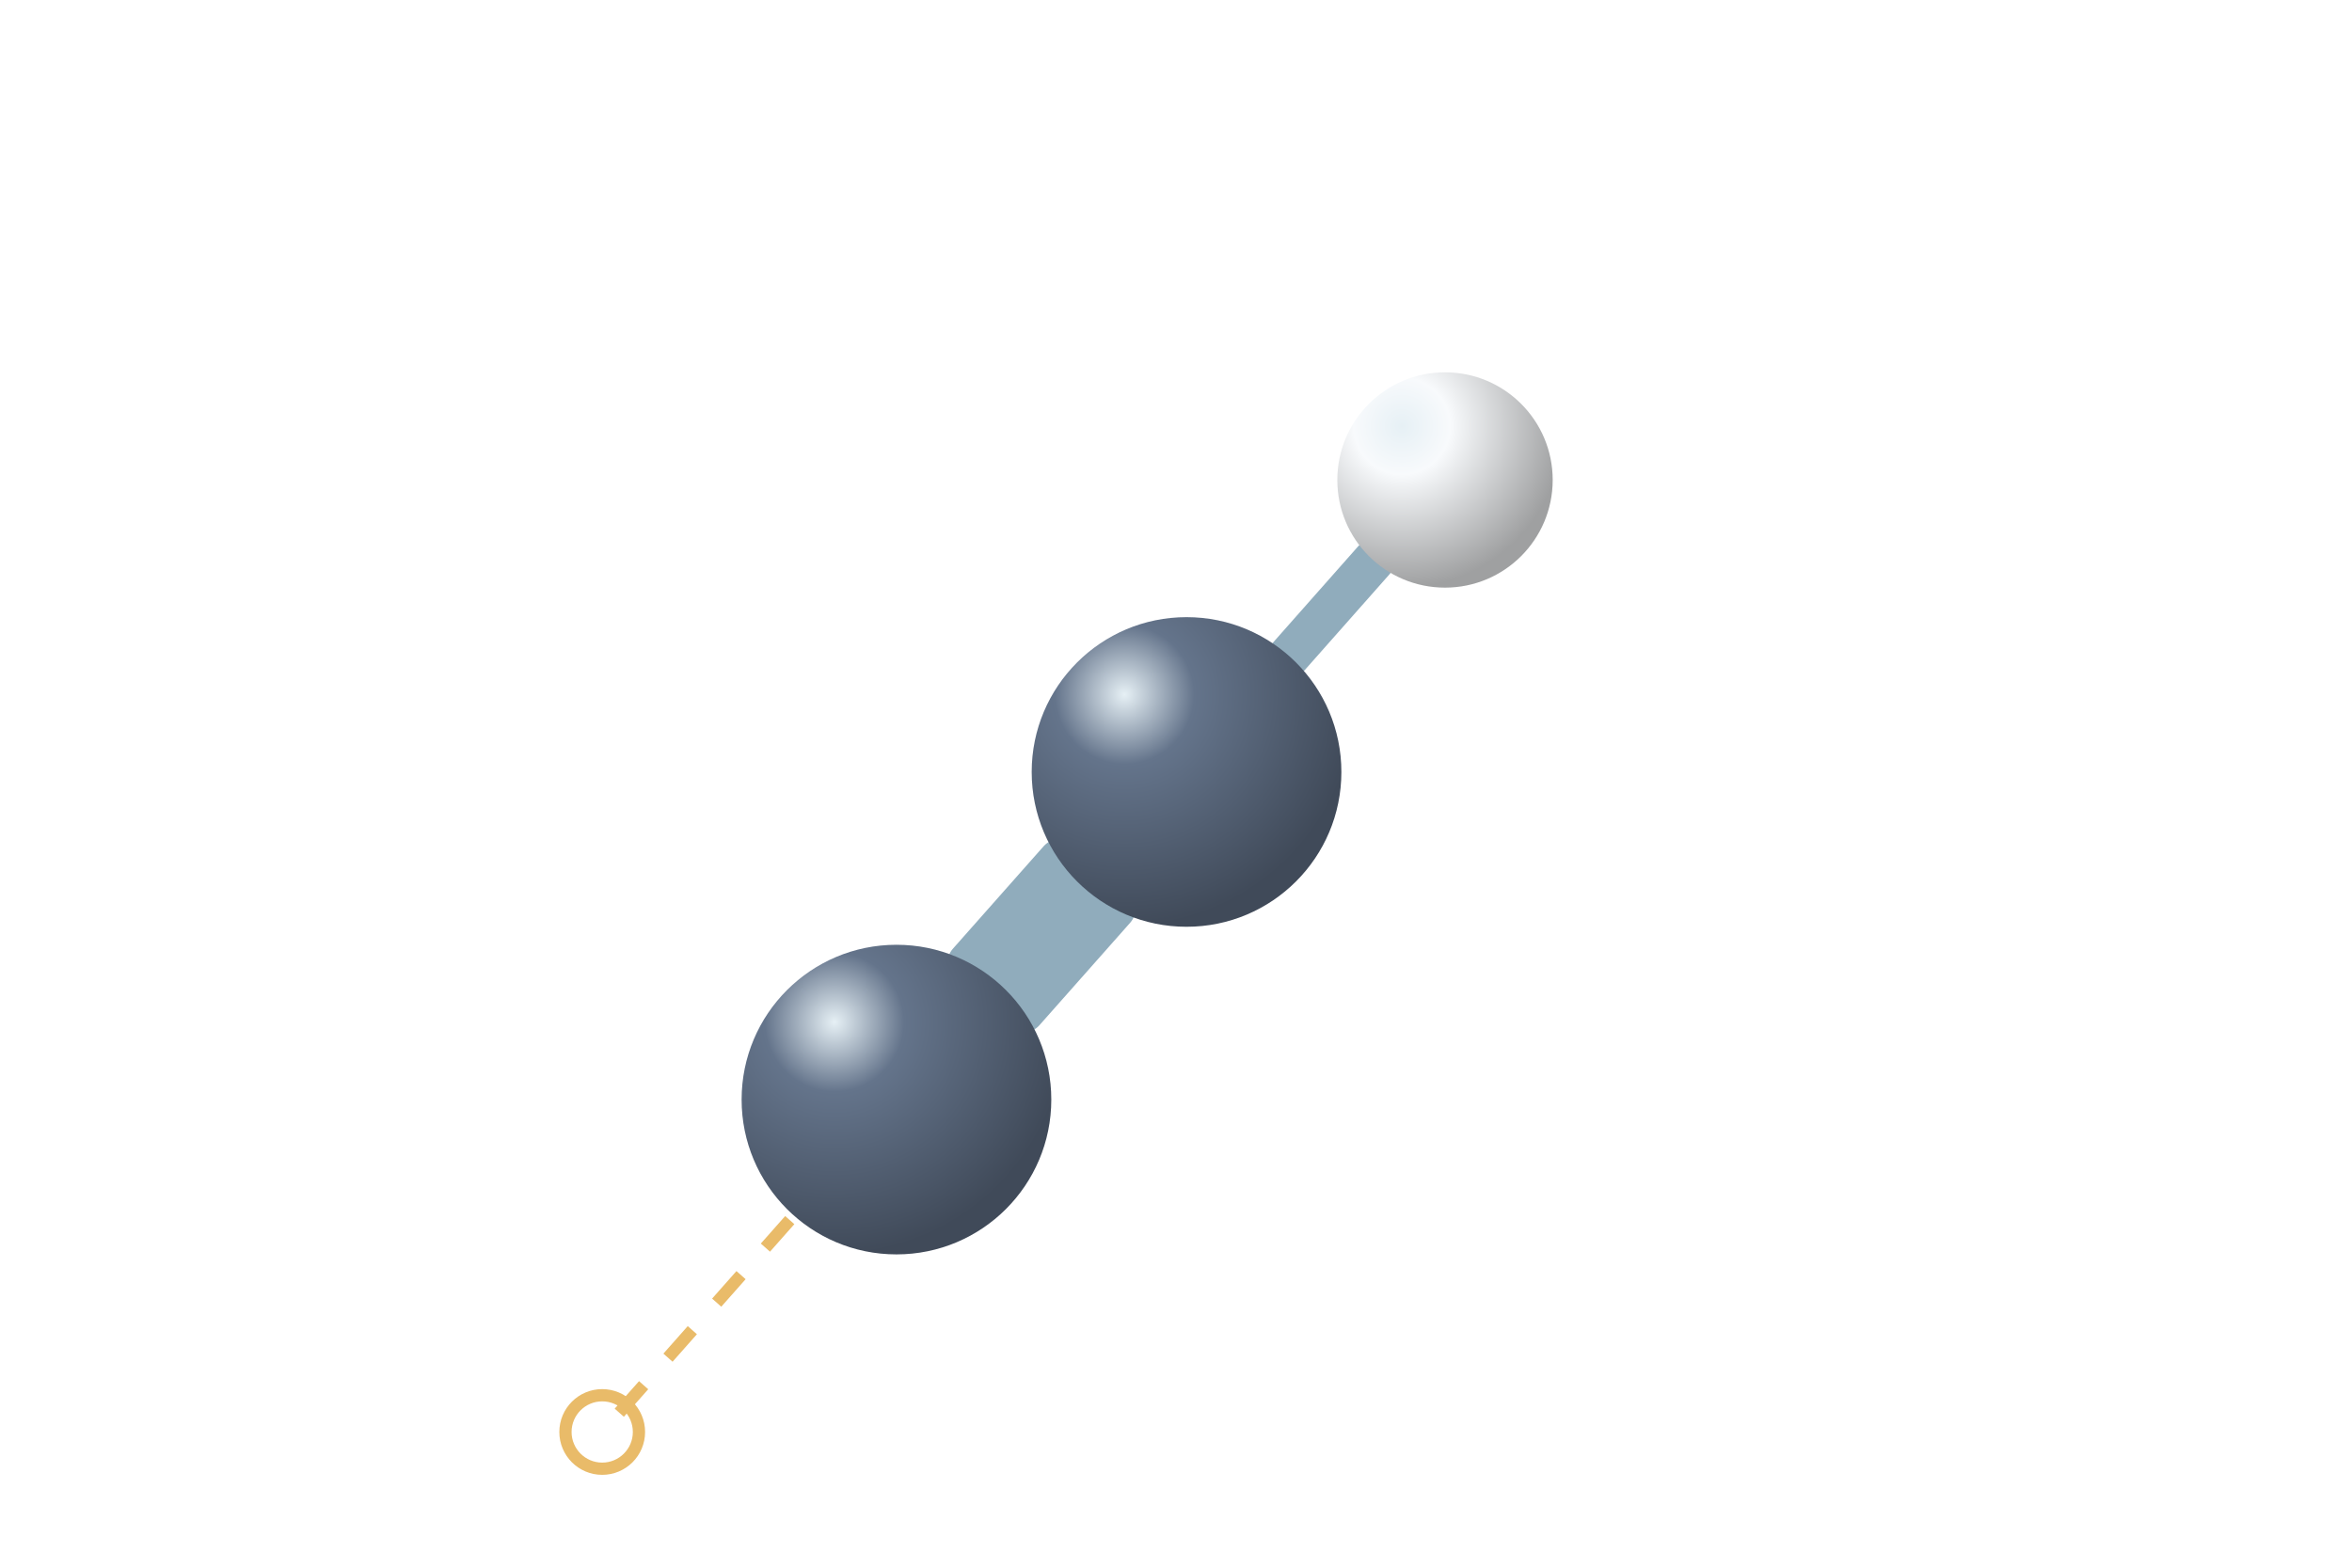
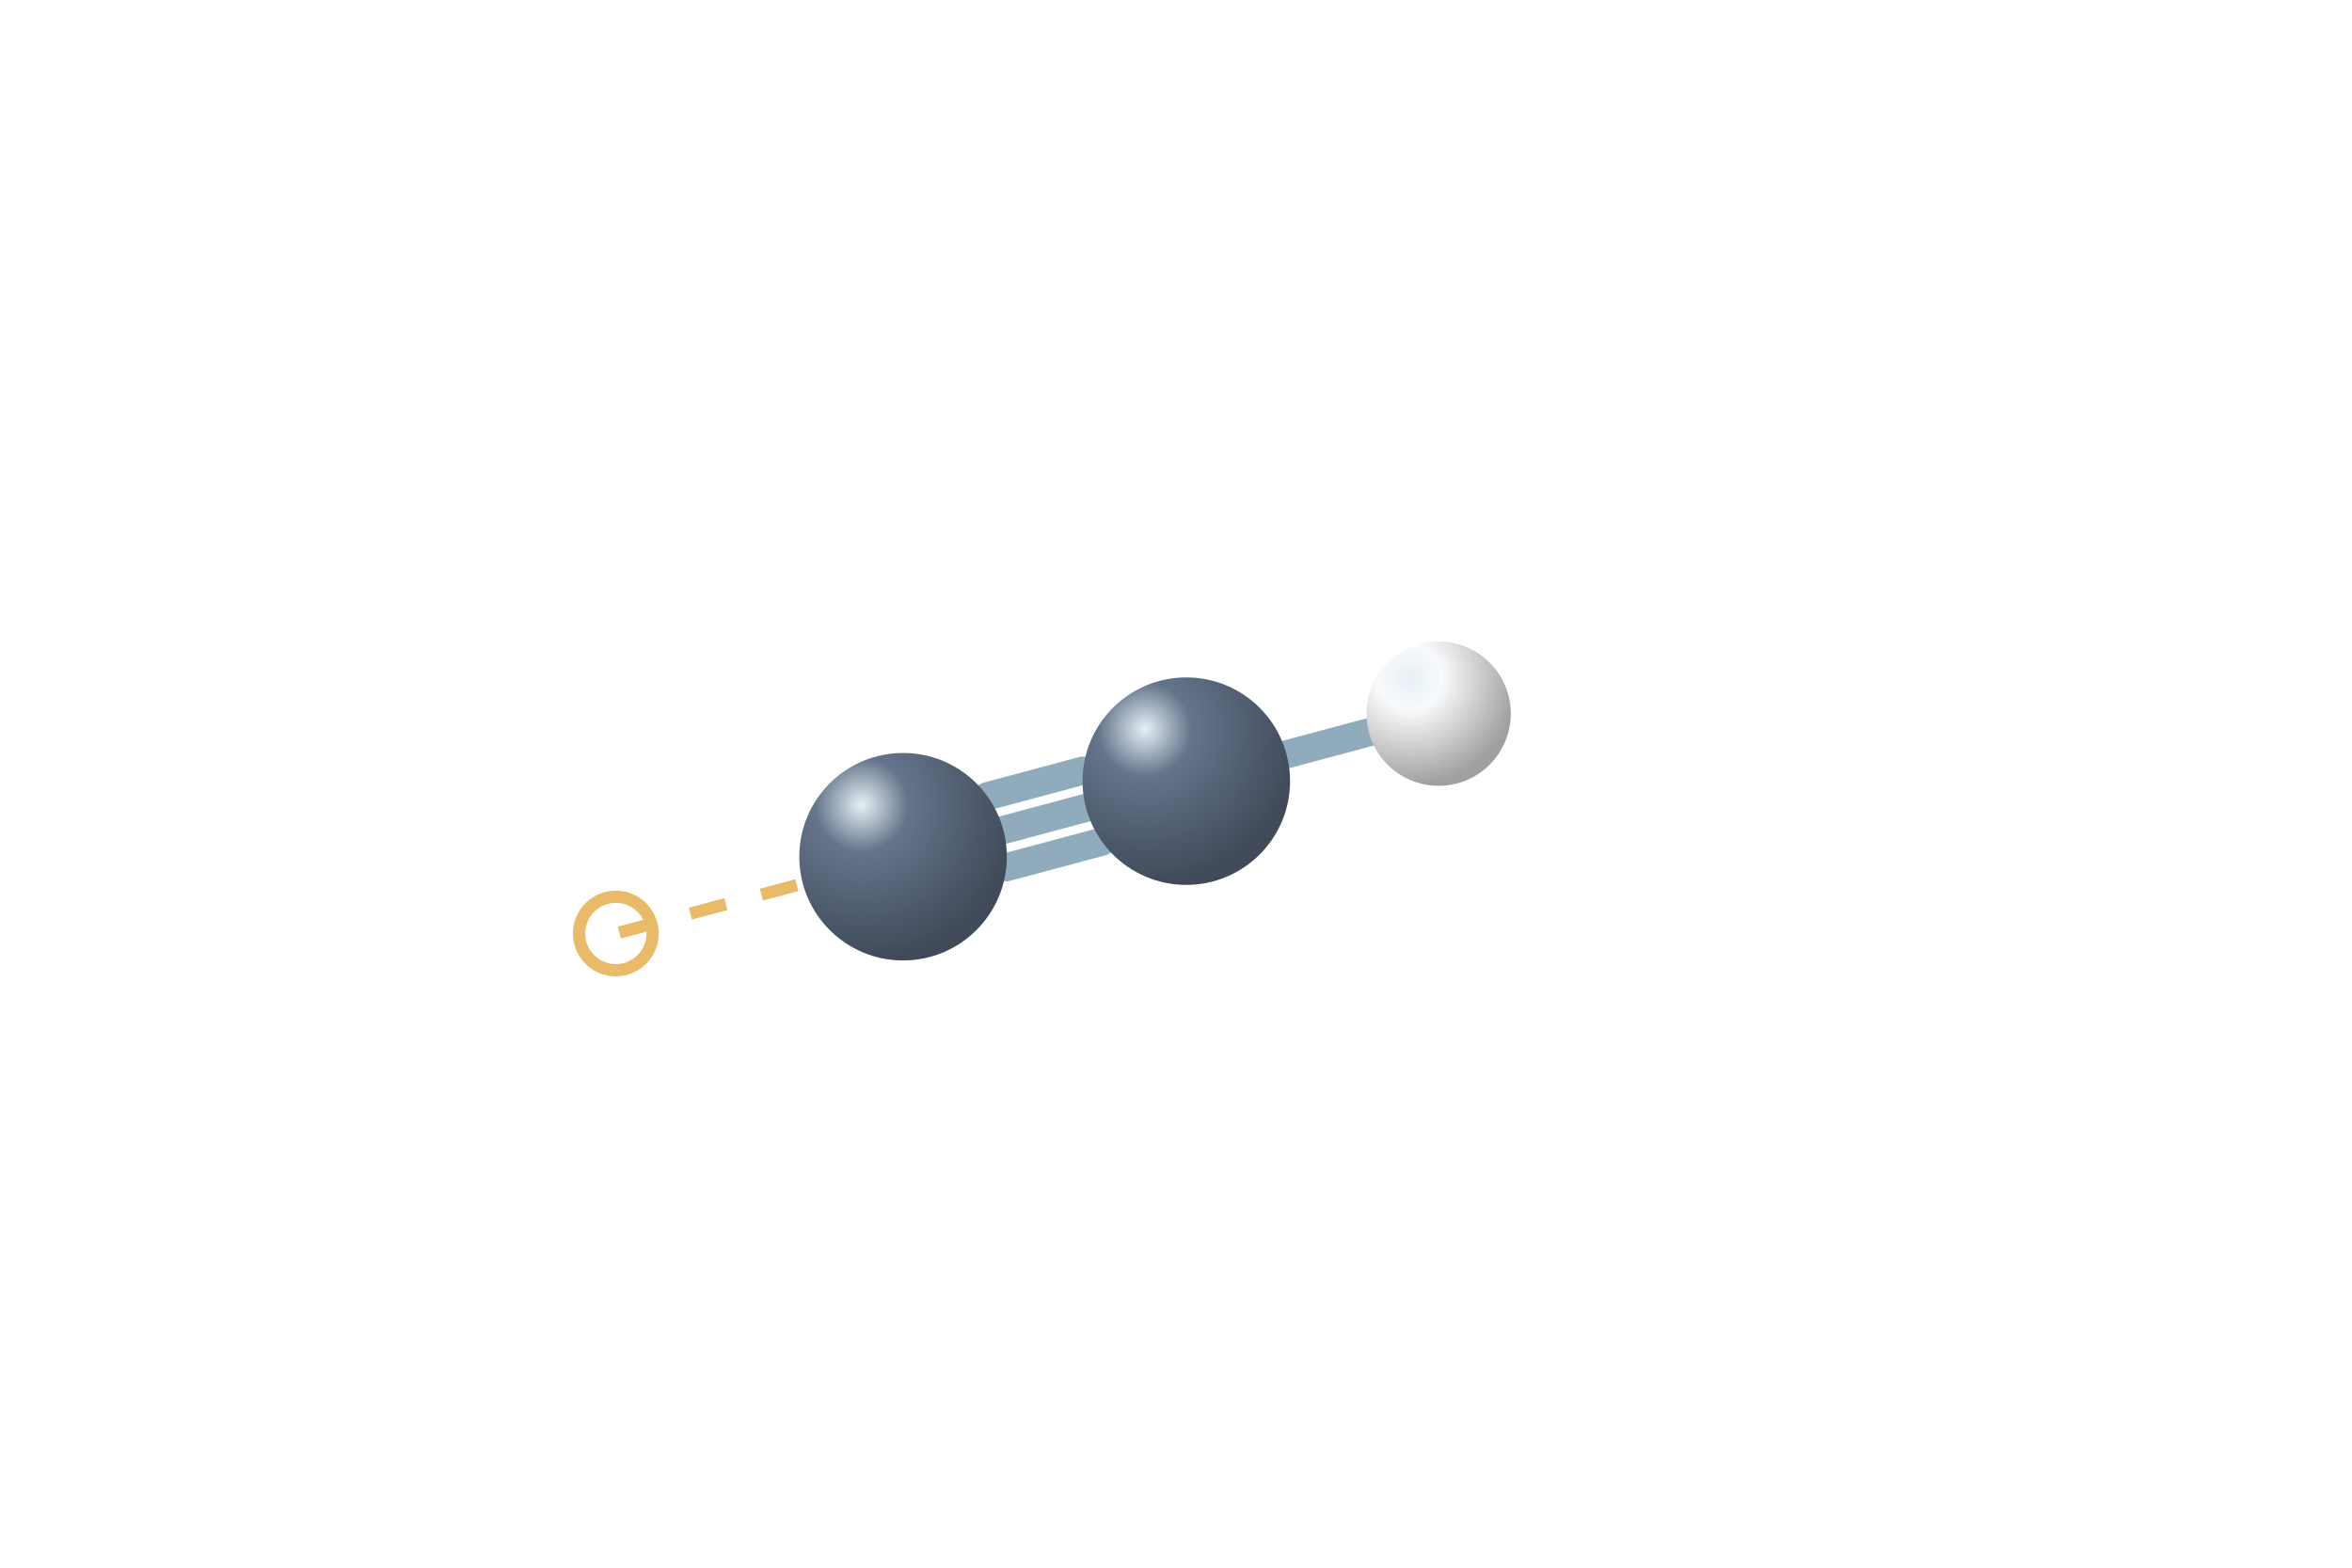
- <svg xmlns="http://www.w3.org/2000/svg" viewBox="0 0 192 128">
+ <svg xmlns="http://www.w3.org/2000/svg" data-canonical-part-view="true" data-part-view-pitch="-1.047198" data-part-view-yaw="6.021386" data-part-view-roll="5.759587" viewBox="0 0 192 128">
  <defs>
    <radialGradient id="C" cx="30%" cy="25%" r="75%">
      <stop stop-color="#e6f0f5" />
      <stop offset=".3" stop-color="#64748b" />
      <stop offset="1" stop-color="#404a59" />
    </radialGradient>
    <radialGradient id="H" cx="30%" cy="25%" r="75%">
      <stop stop-color="#e6f0f5" />
      <stop offset=".3" stop-color="#f8fafc" />
      <stop offset="1" stop-color="#9fa0a1" />
    </radialGradient>
  </defs>
-   <path d="M105.24 53.56L112.13 45.77" stroke="#90acbc" stroke-width="3.43" stroke-linecap="round" />
-   <circle cx="117.96" cy="39.19" r="8.79" fill="url(#H)" />
-   <path d="M79.07 78.6L86.48 70.23" stroke="#90acbc" stroke-width="3.43" stroke-linecap="round" />
-   <path d="M81.55 80.32L88.48 72.49" stroke="#90acbc" stroke-width="3.43" stroke-linecap="round" />
-   <path d="M83.56 82.58L90.97 74.21" stroke="#90acbc" stroke-width="3.43" stroke-linecap="round" />
-   <circle cx="96.86" cy="63.03" r="12.64" fill="url(#C)" />
-   <circle cx="73.18" cy="89.78" r="12.64" fill="url(#C)" />
-   <path d="M64.47 99.62L49.16 116.92" stroke="#e9bb69" stroke-dasharray="3 3" />
-   <circle cx="49.16" cy="116.92" r="3" fill="none" stroke="#e9bb69" />
+   <path d="M105.03 61.59L111.75 59.79" stroke="#90acbc" stroke-width="2.3" stroke-linecap="round" />
+   <circle data-atom-index="2" cx="117.44" cy="58.27" r="5.89" fill="url(#H)" />
+   <path d="M80.6 65.01L88.41 62.92" stroke="#90acbc" stroke-width="2.3" stroke-linecap="round" />
+   <path d="M81.9 67.77L88.65 65.96" stroke="#90acbc" stroke-width="2.3" stroke-linecap="round" />
+   <path d="M82.15 70.81L89.96 68.72" stroke="#90acbc" stroke-width="2.3" stroke-linecap="round" />
+   <circle data-atom-index="1" cx="96.84" cy="63.78" r="8.47" fill="url(#C)" />
+   <circle data-atom-index="0" cx="73.72" cy="69.95" r="8.47" fill="url(#C)" />
+   <path data-attachment-ray="true" data-port-index="0" d="M65.05 72.27L50.27 76.22" stroke="#e9bb69" stroke-dasharray="3 3" />
+   <circle data-attachment-marker="true" data-port-index="0" cx="50.27" cy="76.22" r="3" fill="none" stroke="#e9bb69" />
</svg>
